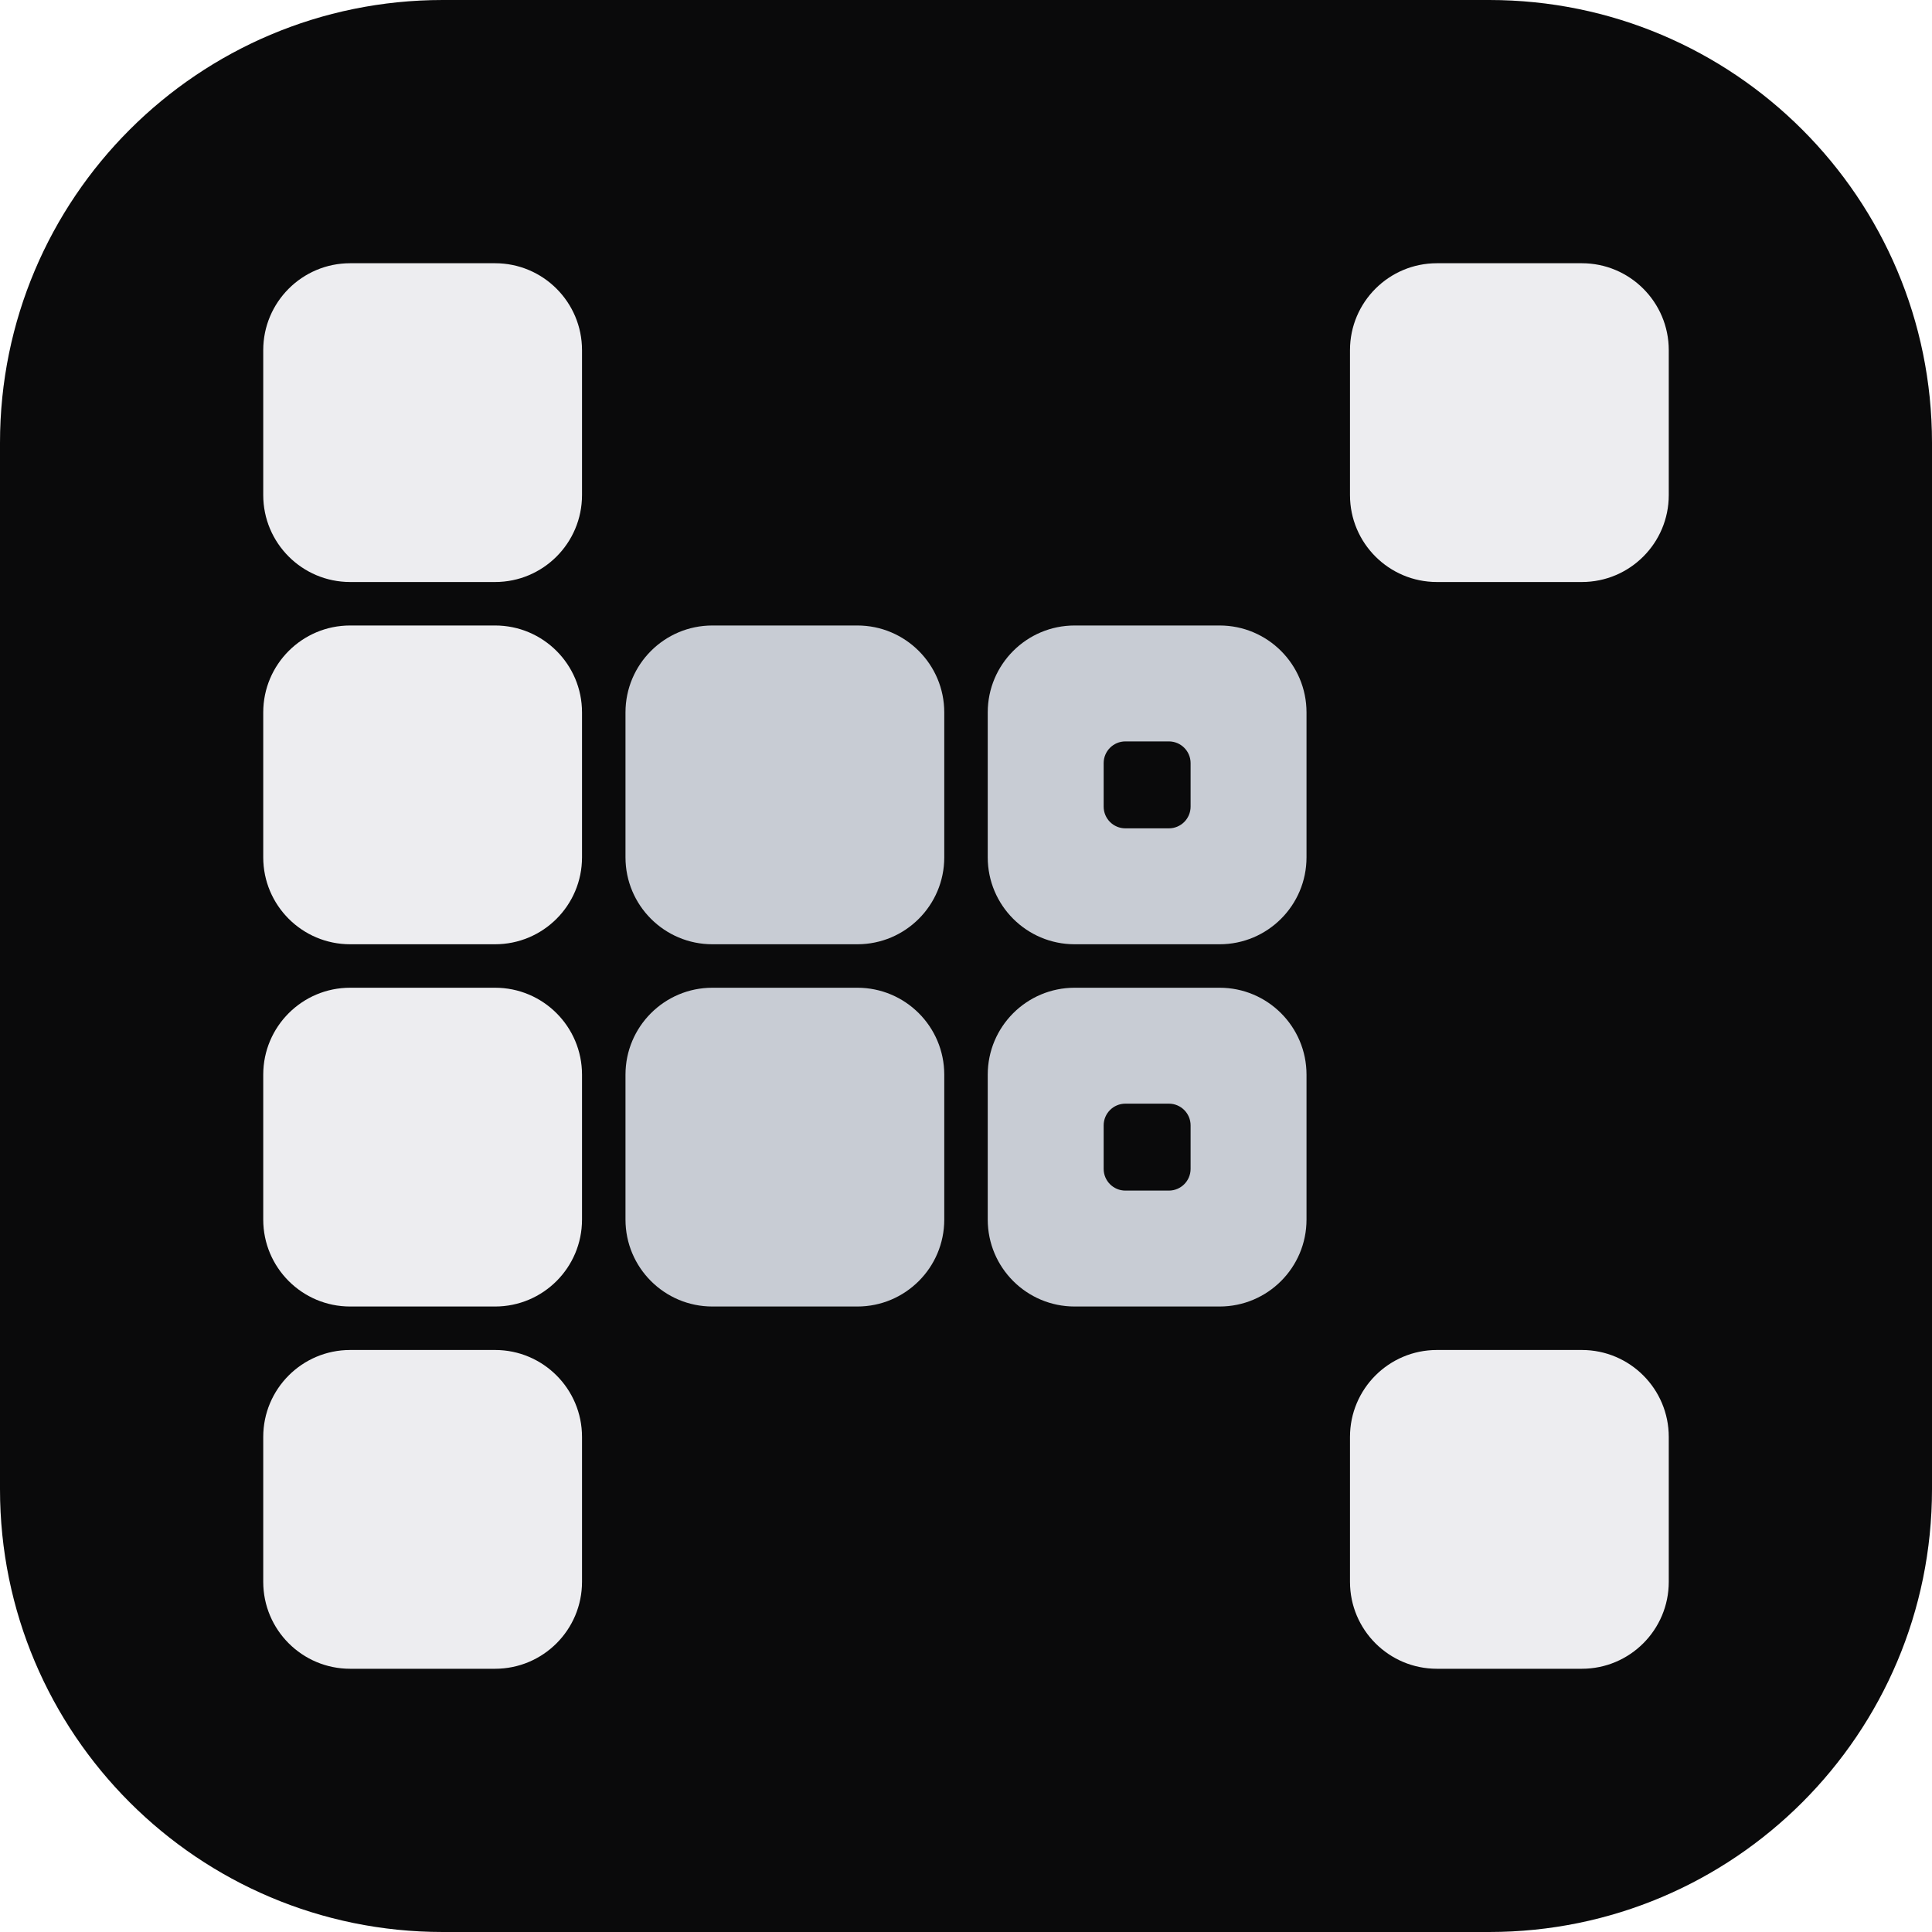
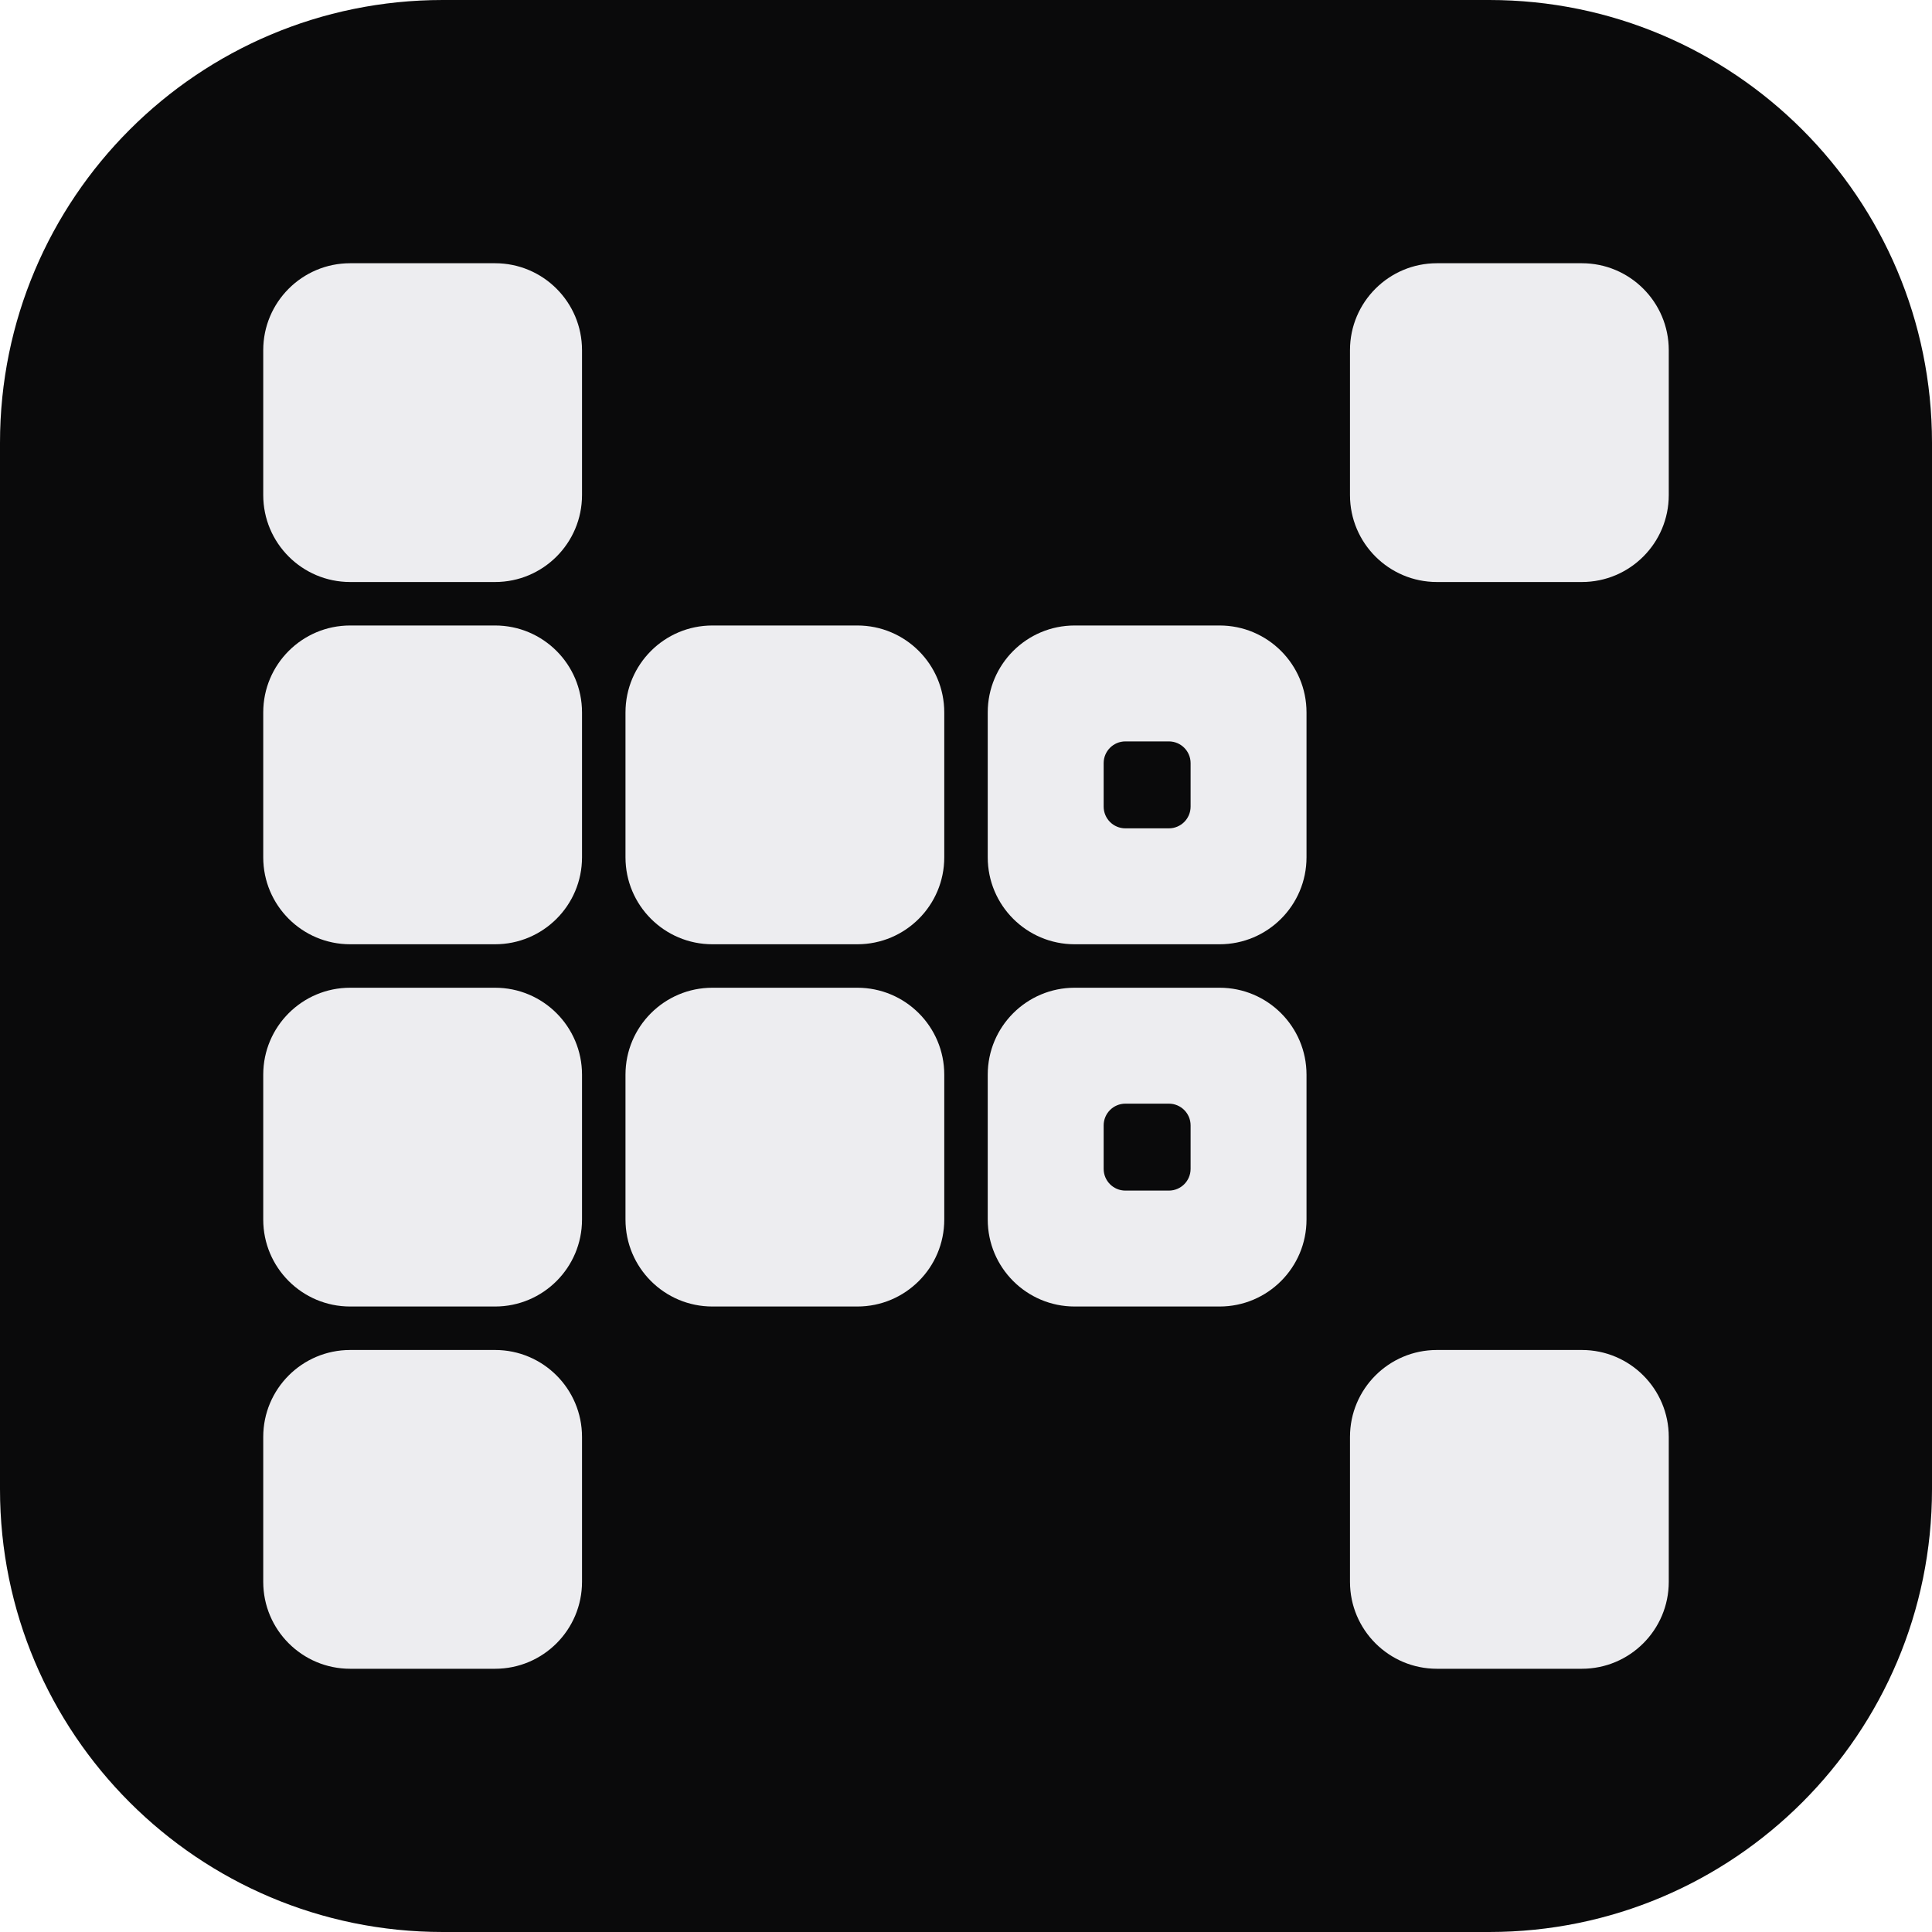
<svg xmlns="http://www.w3.org/2000/svg" viewBox="0 0 48 48" width="48" height="48">
  <rect width="48" height="48" rx="11" fill="#0a0a0b" />
  <g transform="translate(6 6) scale(.9)">
    <g fill="#ededf0">
      <rect x=".6" y=".6" width="8.8" height="8.8" rx="2.4" />
      <rect x=".6" y="10.6" width="8.8" height="8.8" rx="2.4" />
      <rect x=".6" y="20.6" width="8.8" height="8.8" rx="2.4" />
      <rect x=".6" y="30.6" width="8.8" height="8.8" rx="2.4" />
      <rect x="30.6" y=".6" width="8.8" height="8.8" rx="2.4" />
      <rect x="30.6" y="30.6" width="8.8" height="8.8" rx="2.4" />
-     </g>
-     <g fill="#c8ccd4">
      <rect x="10.6" y="10.6" width="8.8" height="8.8" rx="2.4" />
      <rect x="10.6" y="20.6" width="8.8" height="8.8" rx="2.4" />
      <rect x="20.6" y="10.6" width="8.8" height="8.8" rx="2.4" />
      <rect x="20.6" y="20.6" width="8.8" height="8.8" rx="2.4" />
    </g>
    <g fill="#0a0a0b">
      <rect x="23.8" y="13.8" width="2.4" height="2.4" rx=".6" />
      <rect x="23.8" y="23.8" width="2.4" height="2.4" rx=".6" />
    </g>
  </g>
</svg>
